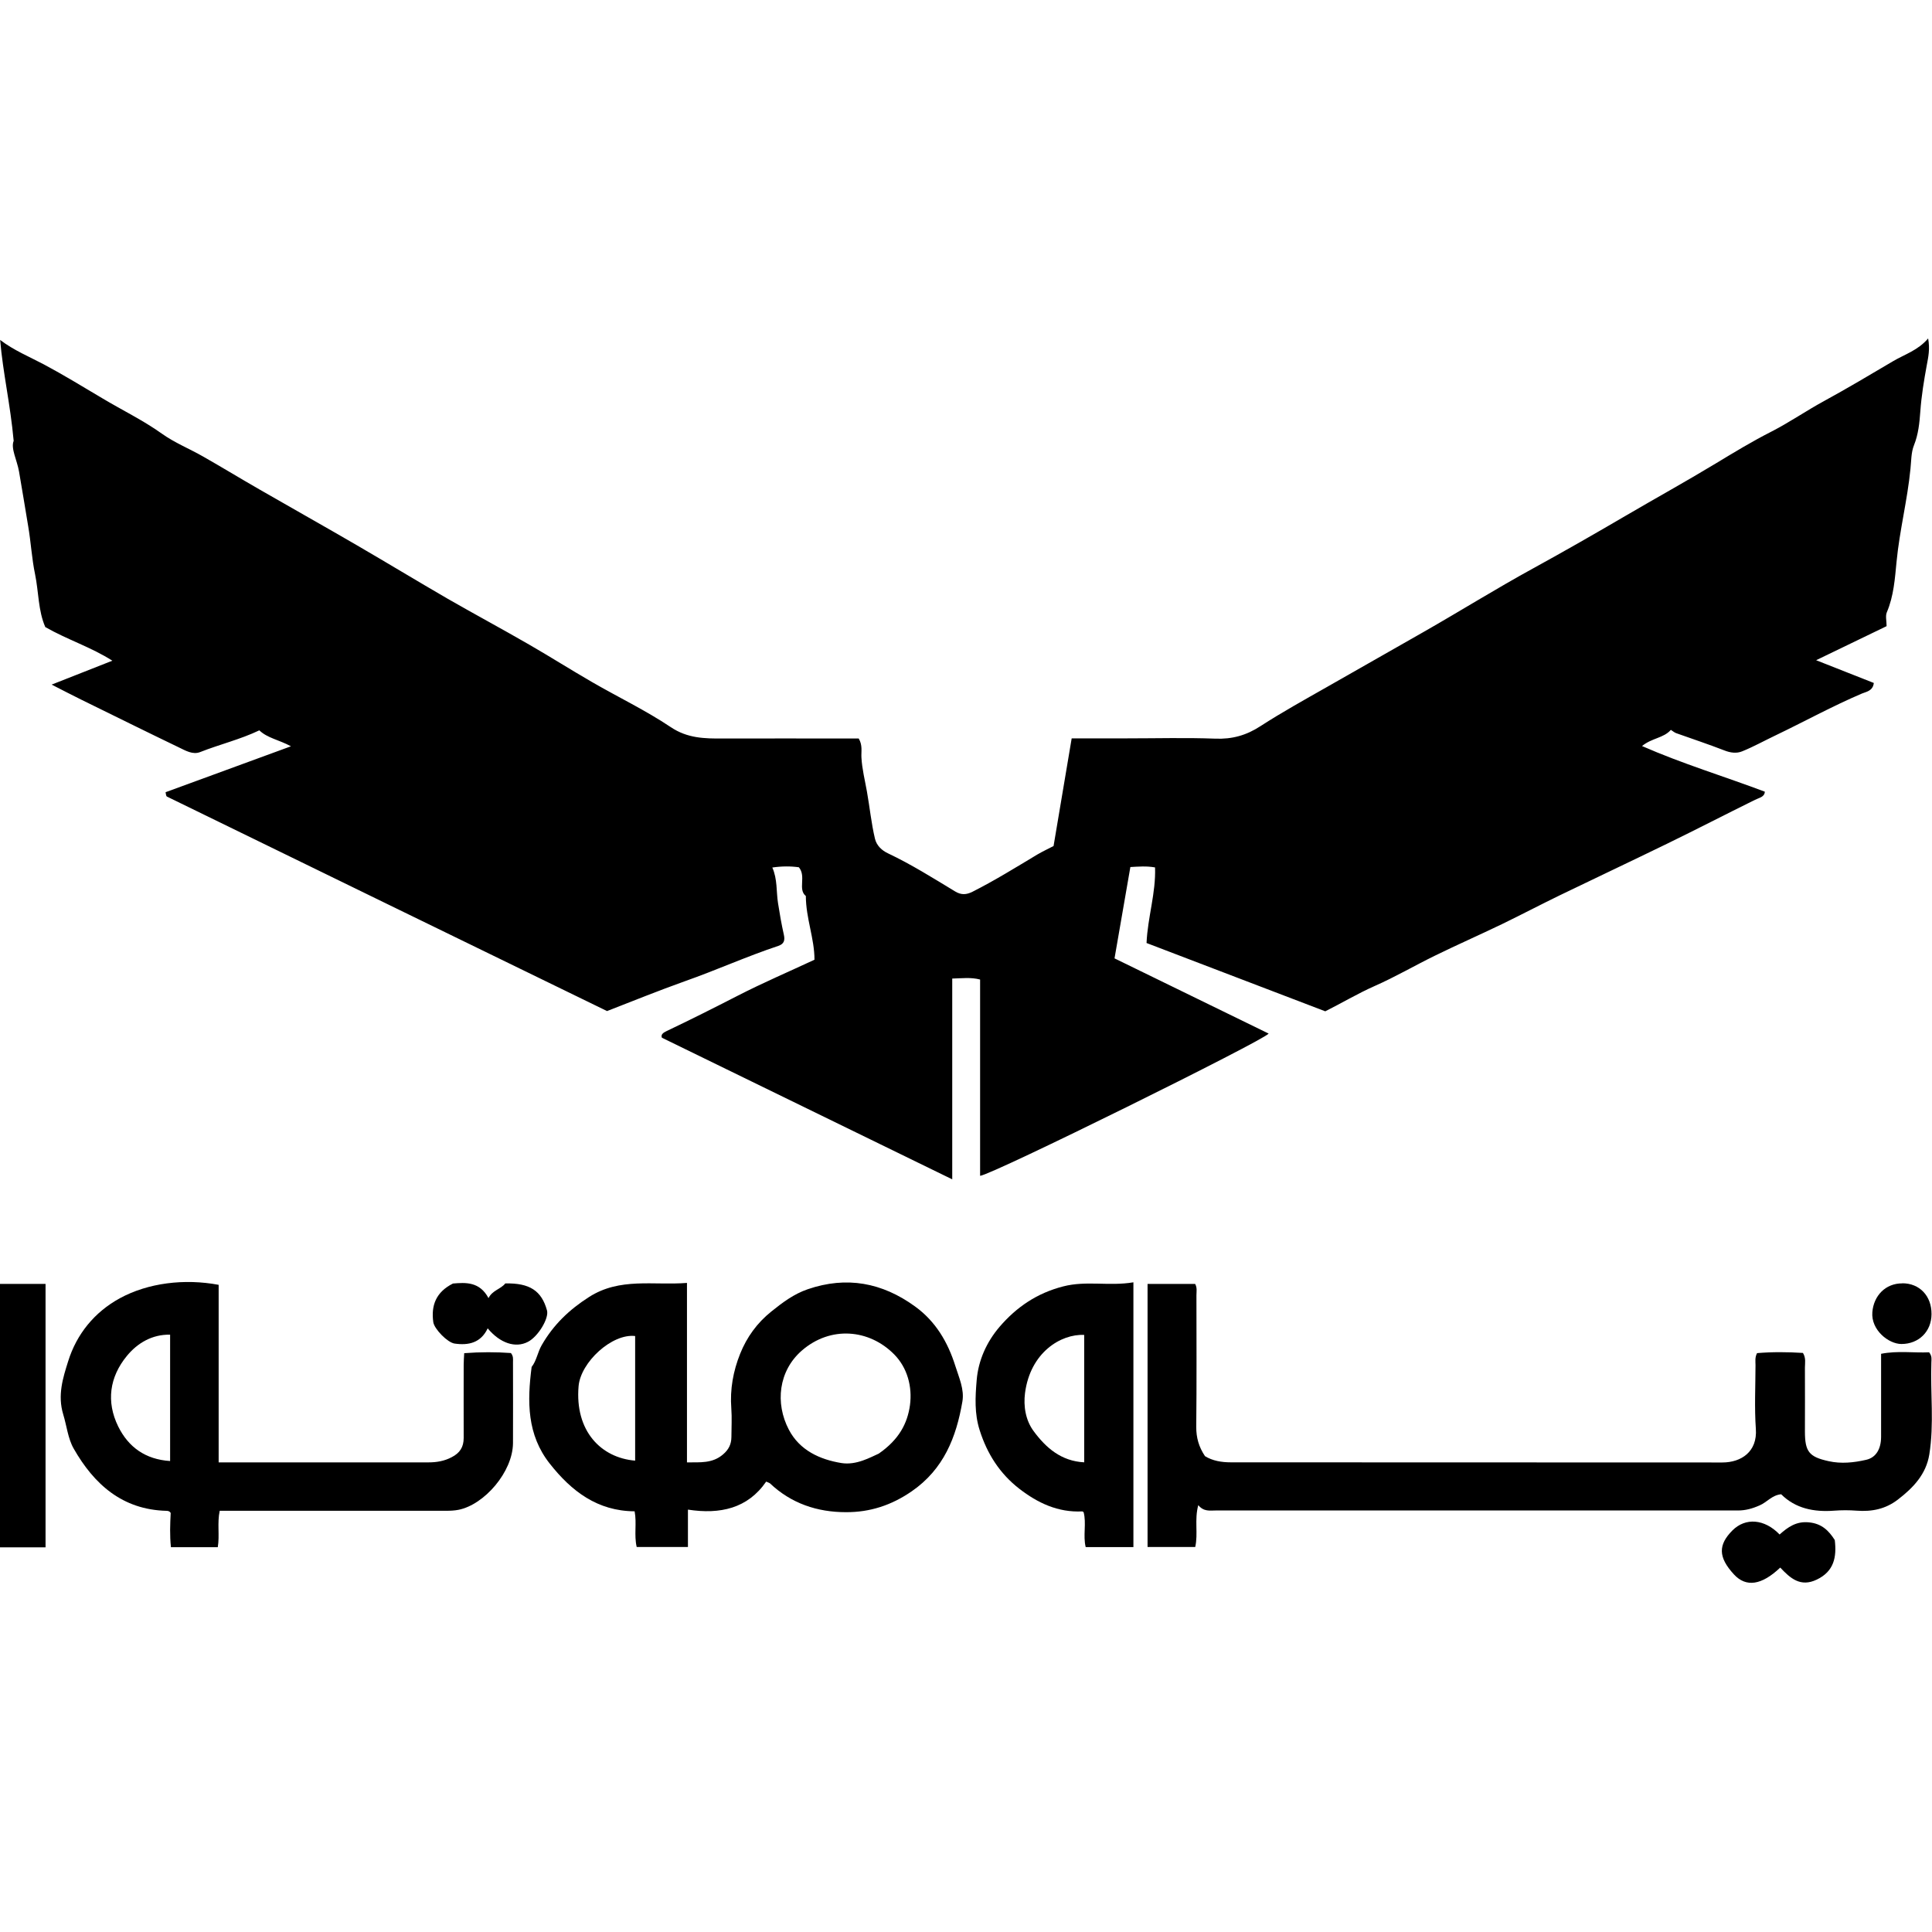
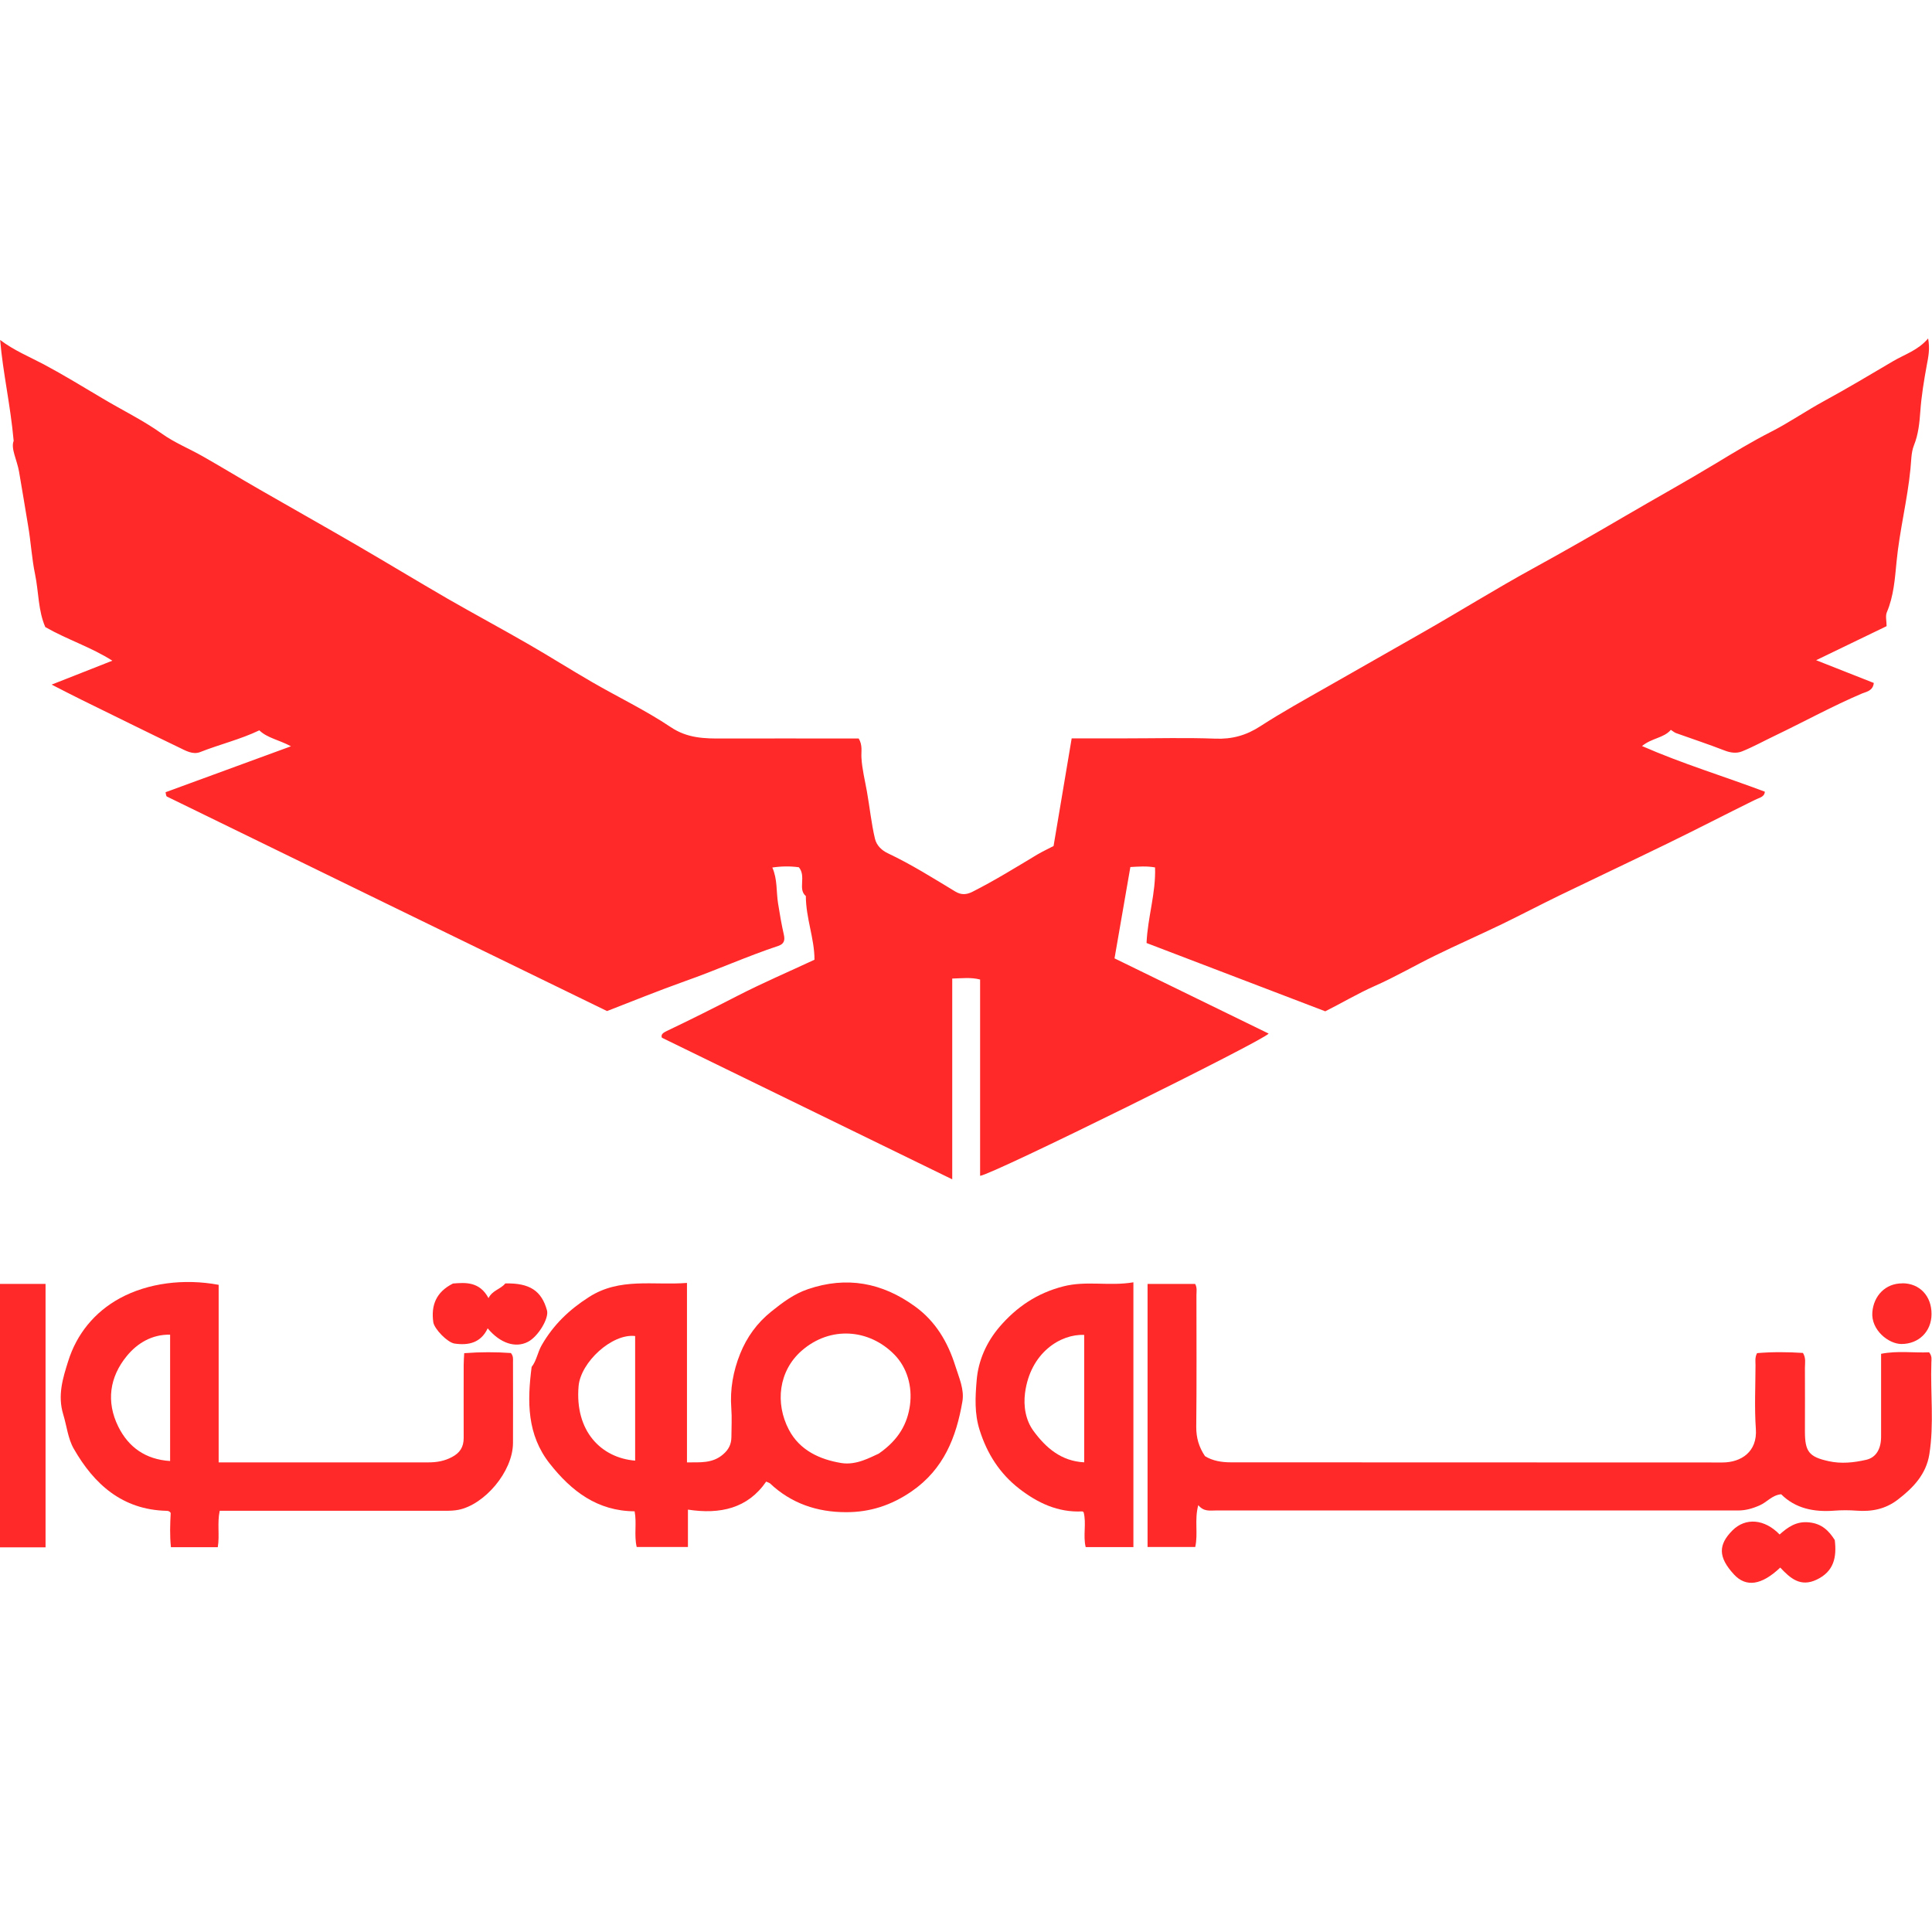
<svg xmlns="http://www.w3.org/2000/svg" width="40" height="40" viewBox="0 0 40 40" fill="none">
-   <path d="M17.777 15.287C17.863 15.428 17.828 15.562 17.835 15.683C17.848 15.923 17.908 16.157 17.949 16.389C18.007 16.714 18.039 17.044 18.115 17.364C18.15 17.51 18.259 17.608 18.384 17.667C18.868 17.896 19.32 18.181 19.778 18.458C19.9 18.531 20.006 18.527 20.134 18.463C20.597 18.229 21.036 17.956 21.48 17.69C21.593 17.624 21.712 17.569 21.813 17.516C21.938 16.774 22.062 16.036 22.188 15.287H23.332C23.942 15.287 24.553 15.27 25.162 15.293C25.51 15.307 25.805 15.224 26.095 15.035C26.543 14.745 27.012 14.486 27.474 14.223C28.137 13.845 28.802 13.467 29.465 13.089C30.228 12.654 30.974 12.188 31.745 11.766C32.386 11.414 33.021 11.051 33.651 10.682C34.271 10.319 34.901 9.971 35.517 9.599C35.895 9.37 36.277 9.138 36.675 8.936C37.047 8.746 37.397 8.503 37.769 8.301C38.251 8.038 38.723 7.756 39.196 7.477C39.435 7.336 39.71 7.254 39.92 7.007C39.96 7.229 39.924 7.388 39.892 7.56C39.834 7.875 39.781 8.197 39.758 8.52C39.741 8.754 39.718 8.991 39.627 9.218C39.567 9.365 39.571 9.548 39.554 9.707C39.491 10.354 39.328 10.983 39.266 11.632C39.232 11.978 39.208 12.341 39.065 12.676C39.032 12.752 39.06 12.857 39.06 12.964C38.578 13.198 38.103 13.427 37.601 13.669C38.007 13.83 38.405 13.986 38.795 14.14C38.778 14.307 38.632 14.324 38.554 14.357C37.938 14.619 37.352 14.942 36.751 15.23C36.524 15.338 36.303 15.461 36.071 15.555C35.955 15.603 35.829 15.587 35.702 15.537C35.372 15.409 35.037 15.298 34.703 15.179C34.667 15.166 34.636 15.138 34.593 15.111C34.445 15.282 34.201 15.278 33.996 15.446C34.836 15.814 35.695 16.073 36.539 16.391C36.532 16.503 36.424 16.515 36.335 16.56C35.731 16.858 35.133 17.167 34.528 17.462C33.783 17.825 33.034 18.178 32.288 18.539C31.889 18.733 31.494 18.94 31.095 19.134C30.634 19.356 30.166 19.562 29.709 19.786C29.291 19.99 28.89 20.225 28.466 20.412C28.106 20.571 27.768 20.774 27.438 20.938C26.193 20.462 24.973 19.996 23.738 19.524C23.761 18.99 23.933 18.491 23.914 17.959C23.736 17.927 23.572 17.942 23.403 17.951C23.292 18.589 23.184 19.21 23.075 19.842C24.147 20.366 25.207 20.883 26.266 21.399C26.181 21.533 20.529 24.329 20.292 24.344V20.28C20.096 20.23 19.922 20.255 19.715 20.26V24.417C17.676 23.423 15.698 22.458 13.704 21.485C13.676 21.417 13.734 21.38 13.802 21.347C14.296 21.112 14.785 20.866 15.272 20.616C15.794 20.348 16.336 20.116 16.863 19.87C16.863 19.429 16.686 19.017 16.684 18.551C16.512 18.412 16.698 18.148 16.54 17.956C16.369 17.932 16.189 17.932 15.99 17.961C16.098 18.204 16.07 18.456 16.108 18.698C16.142 18.917 16.18 19.136 16.229 19.353C16.255 19.471 16.232 19.544 16.113 19.584C15.46 19.801 14.831 20.086 14.183 20.314C13.636 20.509 13.101 20.726 12.568 20.933C9.528 19.453 6.491 17.974 3.456 16.492C3.436 16.482 3.435 16.429 3.428 16.402C4.282 16.089 5.127 15.779 6.024 15.451C5.772 15.315 5.537 15.282 5.369 15.121C4.973 15.31 4.549 15.411 4.146 15.57C3.992 15.632 3.841 15.54 3.703 15.474C3.025 15.148 2.352 14.814 1.677 14.483C1.49 14.392 1.306 14.294 1.069 14.174C1.51 14 1.914 13.841 2.326 13.679C1.89 13.4 1.392 13.243 0.938 12.983C0.789 12.644 0.802 12.257 0.726 11.889C0.658 11.565 0.64 11.222 0.583 10.891C0.52 10.514 0.459 10.138 0.394 9.763C0.353 9.526 0.219 9.283 0.283 9.128C0.214 8.368 0.06 7.716 0.003 7.038C0.288 7.255 0.607 7.385 0.907 7.544C1.318 7.763 1.717 8.008 2.117 8.245C2.526 8.49 2.959 8.699 3.352 8.979C3.615 9.167 3.924 9.291 4.207 9.453C4.597 9.675 4.981 9.909 5.371 10.133C6.039 10.518 6.71 10.894 7.377 11.282C8.01 11.65 8.635 12.029 9.268 12.396C9.827 12.717 10.395 13.022 10.956 13.346C11.393 13.598 11.819 13.868 12.257 14.121C12.799 14.435 13.369 14.707 13.888 15.055C14.234 15.287 14.586 15.292 14.964 15.29C15.829 15.287 16.696 15.29 17.561 15.29H17.777V15.287Z" fill="black" />
-   <path d="M14.223 26.562V30.277C14.496 30.274 14.75 30.302 14.971 30.111C15.087 30.012 15.141 29.901 15.143 29.755C15.143 29.556 15.156 29.357 15.141 29.158C15.111 28.765 15.18 28.386 15.324 28.028C15.461 27.686 15.674 27.39 15.969 27.154C16.202 26.967 16.434 26.791 16.724 26.692C17.53 26.416 18.266 26.556 18.944 27.048C19.37 27.356 19.624 27.786 19.78 28.283C19.856 28.525 19.969 28.769 19.925 29.019C19.798 29.758 19.539 30.418 18.876 30.876C18.455 31.166 18.011 31.31 17.515 31.308C16.92 31.308 16.381 31.128 15.94 30.71C15.93 30.702 15.915 30.698 15.863 30.675C15.481 31.23 14.911 31.358 14.243 31.255V32.029H13.182C13.124 31.779 13.187 31.537 13.139 31.29C12.37 31.285 11.834 30.876 11.383 30.304C10.909 29.704 10.914 29.017 11.007 28.301C11.108 28.175 11.13 27.998 11.216 27.849C11.458 27.429 11.781 27.118 12.194 26.854C12.835 26.443 13.524 26.617 14.23 26.561L14.223 26.562ZM18.193 30.096C18.616 29.803 18.788 29.467 18.84 29.092C18.891 28.709 18.785 28.318 18.516 28.044C17.996 27.515 17.194 27.446 16.6 27.963C16.118 28.383 16.045 29.052 16.332 29.599C16.555 30.027 16.973 30.218 17.422 30.291C17.732 30.34 18.022 30.171 18.195 30.095L18.193 30.096ZM13.15 30.241C13.15 29.797 13.15 29.372 13.15 28.948C13.15 28.523 13.15 28.087 13.15 27.661C12.671 27.605 12.022 28.202 11.979 28.699C11.899 29.627 12.443 30.183 13.15 30.241Z" fill="black" />
-   <path d="M23.761 26.582H24.744C24.789 26.662 24.771 26.741 24.771 26.816C24.771 27.724 24.777 28.633 24.767 29.541C24.766 29.765 24.82 29.957 24.948 30.148C25.106 30.246 25.294 30.276 25.483 30.276C28.875 30.279 32.268 30.276 35.66 30.279C36.048 30.279 36.388 30.058 36.353 29.583C36.322 29.145 36.345 28.702 36.346 28.263C36.346 28.187 36.33 28.107 36.378 28.015C36.691 27.988 37.013 27.991 37.328 28.011C37.394 28.119 37.369 28.22 37.369 28.316C37.372 28.756 37.369 29.196 37.369 29.636C37.369 30.055 37.454 30.163 37.86 30.252C38.12 30.31 38.382 30.282 38.636 30.224C38.841 30.178 38.944 30 38.946 29.753C38.946 29.186 38.946 28.619 38.946 28.029C39.289 27.961 39.625 28.013 39.94 27.998C40.005 28.079 39.988 28.145 39.987 28.207C39.965 28.843 40.046 29.482 39.944 30.115C39.877 30.523 39.614 30.801 39.295 31.046C39.037 31.245 38.755 31.3 38.442 31.277C38.286 31.265 38.128 31.265 37.974 31.277C37.558 31.308 37.175 31.234 36.877 30.937C36.686 30.955 36.582 31.103 36.432 31.167C36.278 31.235 36.138 31.273 35.98 31.273C32.374 31.273 28.769 31.273 25.165 31.273C25.047 31.273 24.922 31.3 24.809 31.162C24.726 31.469 24.809 31.748 24.746 32.029H23.759V26.579L23.761 26.582Z" fill="black" />
-   <path d="M4.527 26.601V30.277C4.651 30.277 4.748 30.277 4.844 30.277C6.185 30.277 7.526 30.277 8.869 30.277C9.039 30.277 9.198 30.251 9.353 30.169C9.522 30.082 9.6 29.959 9.6 29.772C9.598 29.268 9.6 28.764 9.6 28.26C9.6 28.184 9.606 28.107 9.611 28.016C9.949 27.99 10.271 27.991 10.578 28.013C10.632 28.081 10.621 28.139 10.621 28.195C10.621 28.756 10.624 29.316 10.621 29.878C10.616 30.474 10.029 31.152 9.493 31.259C9.411 31.275 9.324 31.279 9.242 31.279C7.764 31.279 6.289 31.279 4.812 31.279H4.549C4.494 31.535 4.55 31.786 4.509 32.033H3.539C3.513 31.787 3.522 31.557 3.534 31.326C3.516 31.29 3.483 31.28 3.446 31.28C2.534 31.257 1.948 30.731 1.527 29.994C1.407 29.787 1.381 29.518 1.309 29.284C1.188 28.886 1.303 28.527 1.411 28.184C1.586 27.622 1.954 27.167 2.481 26.879C3.065 26.561 3.816 26.468 4.527 26.601ZM3.522 27.633C3.15 27.625 2.844 27.807 2.626 28.074C2.268 28.509 2.195 29.021 2.448 29.535C2.659 29.961 3.01 30.216 3.522 30.249V27.632V27.633Z" fill="black" />
-   <path d="M23.466 26.549V32.031H22.478C22.419 31.791 22.497 31.54 22.435 31.308C22.419 31.298 22.414 31.292 22.407 31.292C21.906 31.317 21.484 31.118 21.101 30.821C20.7 30.509 20.439 30.102 20.284 29.614C20.172 29.268 20.192 28.918 20.221 28.576C20.254 28.167 20.426 27.784 20.696 27.469C21.048 27.06 21.47 26.773 22.011 26.634C22.492 26.509 22.962 26.634 23.465 26.549H23.466ZM22.447 30.274V27.638C21.964 27.615 21.331 28.001 21.222 28.842C21.187 29.113 21.233 29.405 21.401 29.631C21.654 29.974 21.969 30.251 22.447 30.276V30.274Z" fill="black" />
-   <path d="M0 26.582H0.943V32.036H0V26.582Z" fill="black" />
-   <path d="M10.462 26.572C10.966 26.561 11.213 26.723 11.325 27.131C11.37 27.293 11.14 27.675 10.929 27.782C10.672 27.915 10.354 27.811 10.097 27.502C9.956 27.802 9.701 27.859 9.411 27.817C9.265 27.796 8.993 27.517 8.971 27.375C8.922 27.028 9.026 26.751 9.378 26.574C9.639 26.552 9.93 26.532 10.114 26.876C10.195 26.713 10.364 26.693 10.462 26.572Z" fill="black" />
-   <path d="M36.844 31.771C37.016 31.617 37.192 31.491 37.455 31.519C37.719 31.545 37.865 31.693 37.987 31.885C38.029 32.238 37.972 32.533 37.614 32.704C37.275 32.867 37.064 32.674 36.858 32.455C36.474 32.82 36.151 32.87 35.899 32.596C35.569 32.238 35.574 31.983 35.866 31.688C36.139 31.413 36.534 31.448 36.844 31.769V31.771Z" fill="black" />
-   <path d="M39.387 26.569C39.743 26.569 39.992 26.831 39.99 27.206C39.99 27.565 39.728 27.826 39.368 27.826C39.1 27.826 38.734 27.535 38.765 27.166C38.793 26.826 39.037 26.569 39.385 26.571L39.387 26.569Z" fill="black" />
+   <path d="M17.777 15.287C17.863 15.428 17.828 15.562 17.835 15.683C17.848 15.923 17.908 16.157 17.949 16.389C18.007 16.714 18.039 17.044 18.115 17.364C18.15 17.51 18.259 17.608 18.384 17.667C18.868 17.896 19.32 18.181 19.778 18.458C19.9 18.531 20.006 18.527 20.134 18.463C20.597 18.229 21.036 17.956 21.48 17.69C21.593 17.624 21.712 17.569 21.813 17.516C21.938 16.774 22.062 16.036 22.188 15.287H23.332C23.942 15.287 24.553 15.27 25.162 15.293C25.51 15.307 25.805 15.224 26.095 15.035C26.543 14.745 27.012 14.486 27.474 14.223C28.137 13.845 28.802 13.467 29.465 13.089C30.228 12.654 30.974 12.188 31.745 11.766C32.386 11.414 33.021 11.051 33.651 10.682C34.271 10.319 34.901 9.971 35.517 9.599C35.895 9.37 36.277 9.138 36.675 8.936C37.047 8.746 37.397 8.503 37.769 8.301C38.251 8.038 38.723 7.756 39.196 7.477C39.435 7.336 39.71 7.254 39.92 7.007C39.96 7.229 39.924 7.388 39.892 7.56C39.834 7.875 39.781 8.197 39.758 8.52C39.741 8.754 39.718 8.991 39.627 9.218C39.567 9.365 39.571 9.548 39.554 9.707C39.491 10.354 39.328 10.983 39.266 11.632C39.232 11.978 39.208 12.341 39.065 12.676C39.032 12.752 39.06 12.857 39.06 12.964C38.578 13.198 38.103 13.427 37.601 13.669C38.007 13.83 38.405 13.986 38.795 14.14C38.778 14.307 38.632 14.324 38.554 14.357C37.938 14.619 37.352 14.942 36.751 15.23C36.524 15.338 36.303 15.461 36.071 15.555C35.955 15.603 35.829 15.587 35.702 15.537C35.372 15.409 35.037 15.298 34.703 15.179C34.667 15.166 34.636 15.138 34.593 15.111C34.445 15.282 34.201 15.278 33.996 15.446C34.836 15.814 35.695 16.073 36.539 16.391C36.532 16.503 36.424 16.515 36.335 16.56C35.731 16.858 35.133 17.167 34.528 17.462C33.783 17.825 33.034 18.178 32.288 18.539C31.889 18.733 31.494 18.94 31.095 19.134C30.634 19.356 30.166 19.562 29.709 19.786C29.291 19.99 28.89 20.225 28.466 20.412C28.106 20.571 27.768 20.774 27.438 20.938C26.193 20.462 24.973 19.996 23.738 19.524C23.761 18.99 23.933 18.491 23.914 17.959C23.736 17.927 23.572 17.942 23.403 17.951C23.292 18.589 23.184 19.21 23.075 19.842C24.147 20.366 25.207 20.883 26.266 21.399C26.181 21.533 20.529 24.329 20.292 24.344V20.28C20.096 20.23 19.922 20.255 19.715 20.26V24.417C17.676 23.423 15.698 22.458 13.704 21.485C13.676 21.417 13.734 21.38 13.802 21.347C14.296 21.112 14.785 20.866 15.272 20.616C15.794 20.348 16.336 20.116 16.863 19.87C16.863 19.429 16.686 19.017 16.684 18.551C16.512 18.412 16.698 18.148 16.54 17.956C16.369 17.932 16.189 17.932 15.99 17.961C16.098 18.204 16.07 18.456 16.108 18.698C16.142 18.917 16.18 19.136 16.229 19.353C16.255 19.471 16.232 19.544 16.113 19.584C15.46 19.801 14.831 20.086 14.183 20.314C13.636 20.509 13.101 20.726 12.568 20.933C9.528 19.453 6.491 17.974 3.456 16.492C3.436 16.482 3.435 16.429 3.428 16.402C4.282 16.089 5.127 15.779 6.024 15.451C5.772 15.315 5.537 15.282 5.369 15.121C4.973 15.31 4.549 15.411 4.146 15.57C3.992 15.632 3.841 15.54 3.703 15.474C3.025 15.148 2.352 14.814 1.677 14.483C1.49 14.392 1.306 14.294 1.069 14.174C1.51 14 1.914 13.841 2.326 13.679C1.89 13.4 1.392 13.243 0.938 12.983C0.789 12.644 0.802 12.257 0.726 11.889C0.658 11.565 0.64 11.222 0.583 10.891C0.52 10.514 0.459 10.138 0.394 9.763C0.353 9.526 0.219 9.283 0.283 9.128C0.214 8.368 0.06 7.716 0.003 7.038C0.288 7.255 0.607 7.385 0.907 7.544C1.318 7.763 1.717 8.008 2.117 8.245C2.526 8.49 2.959 8.699 3.352 8.979C3.615 9.167 3.924 9.291 4.207 9.453C4.597 9.675 4.981 9.909 5.371 10.133C6.039 10.518 6.71 10.894 7.377 11.282C8.01 11.65 8.635 12.029 9.268 12.396C9.827 12.717 10.395 13.022 10.956 13.346C11.393 13.598 11.819 13.868 12.257 14.121C12.799 14.435 13.369 14.707 13.888 15.055C14.234 15.287 14.586 15.292 14.964 15.29C15.829 15.287 16.696 15.29 17.561 15.29H17.777V15.287Z" fill="#FF2929" />
+   <path d="M14.223 26.562V30.277C14.496 30.274 14.75 30.302 14.971 30.111C15.087 30.012 15.141 29.901 15.143 29.755C15.143 29.556 15.156 29.357 15.141 29.158C15.111 28.765 15.18 28.386 15.324 28.028C15.461 27.686 15.674 27.39 15.969 27.154C16.202 26.967 16.434 26.791 16.724 26.692C17.53 26.416 18.266 26.556 18.944 27.048C19.37 27.356 19.624 27.786 19.78 28.283C19.856 28.525 19.969 28.769 19.925 29.019C19.798 29.758 19.539 30.418 18.876 30.876C18.455 31.166 18.011 31.31 17.515 31.308C16.92 31.308 16.381 31.128 15.94 30.71C15.93 30.702 15.915 30.698 15.863 30.675C15.481 31.23 14.911 31.358 14.243 31.255V32.029H13.182C13.124 31.779 13.187 31.537 13.139 31.29C12.37 31.285 11.834 30.876 11.383 30.304C10.909 29.704 10.914 29.017 11.007 28.301C11.108 28.175 11.13 27.998 11.216 27.849C11.458 27.429 11.781 27.118 12.194 26.854C12.835 26.443 13.524 26.617 14.23 26.561L14.223 26.562ZM18.193 30.096C18.616 29.803 18.788 29.467 18.84 29.092C18.891 28.709 18.785 28.318 18.516 28.044C17.996 27.515 17.194 27.446 16.6 27.963C16.118 28.383 16.045 29.052 16.332 29.599C16.555 30.027 16.973 30.218 17.422 30.291C17.732 30.34 18.022 30.171 18.195 30.095L18.193 30.096ZM13.15 30.241C13.15 29.797 13.15 29.372 13.15 28.948C13.15 28.523 13.15 28.087 13.15 27.661C12.671 27.605 12.022 28.202 11.979 28.699C11.899 29.627 12.443 30.183 13.15 30.241Z" fill="#FF2929" />
+   <path d="M23.761 26.582H24.744C24.789 26.662 24.771 26.741 24.771 26.816C24.771 27.724 24.777 28.633 24.767 29.541C24.766 29.765 24.82 29.957 24.948 30.148C25.106 30.246 25.294 30.276 25.483 30.276C28.875 30.279 32.268 30.276 35.66 30.279C36.048 30.279 36.388 30.058 36.353 29.583C36.322 29.145 36.345 28.702 36.346 28.263C36.346 28.187 36.33 28.107 36.378 28.015C36.691 27.988 37.013 27.991 37.328 28.011C37.394 28.119 37.369 28.22 37.369 28.316C37.372 28.756 37.369 29.196 37.369 29.636C37.369 30.055 37.454 30.163 37.86 30.252C38.12 30.31 38.382 30.282 38.636 30.224C38.841 30.178 38.944 30 38.946 29.753C38.946 29.186 38.946 28.619 38.946 28.029C39.289 27.961 39.625 28.013 39.94 27.998C40.005 28.079 39.988 28.145 39.987 28.207C39.965 28.843 40.046 29.482 39.944 30.115C39.877 30.523 39.614 30.801 39.295 31.046C39.037 31.245 38.755 31.3 38.442 31.277C38.286 31.265 38.128 31.265 37.974 31.277C37.558 31.308 37.175 31.234 36.877 30.937C36.686 30.955 36.582 31.103 36.432 31.167C36.278 31.235 36.138 31.273 35.98 31.273C32.374 31.273 28.769 31.273 25.165 31.273C25.047 31.273 24.922 31.3 24.809 31.162C24.726 31.469 24.809 31.748 24.746 32.029H23.759V26.579L23.761 26.582Z" fill="#FF2929" />
+   <path d="M4.527 26.601V30.277C4.651 30.277 4.748 30.277 4.844 30.277C6.185 30.277 7.526 30.277 8.869 30.277C9.039 30.277 9.198 30.251 9.353 30.169C9.522 30.082 9.6 29.959 9.6 29.772C9.598 29.268 9.6 28.764 9.6 28.26C9.6 28.184 9.606 28.107 9.611 28.016C9.949 27.99 10.271 27.991 10.578 28.013C10.632 28.081 10.621 28.139 10.621 28.195C10.621 28.756 10.624 29.316 10.621 29.878C10.616 30.474 10.029 31.152 9.493 31.259C9.411 31.275 9.324 31.279 9.242 31.279C7.764 31.279 6.289 31.279 4.812 31.279H4.549C4.494 31.535 4.55 31.786 4.509 32.033H3.539C3.513 31.787 3.522 31.557 3.534 31.326C3.516 31.29 3.483 31.28 3.446 31.28C2.534 31.257 1.948 30.731 1.527 29.994C1.407 29.787 1.381 29.518 1.309 29.284C1.188 28.886 1.303 28.527 1.411 28.184C1.586 27.622 1.954 27.167 2.481 26.879C3.065 26.561 3.816 26.468 4.527 26.601ZM3.522 27.633C3.15 27.625 2.844 27.807 2.626 28.074C2.268 28.509 2.195 29.021 2.448 29.535C2.659 29.961 3.01 30.216 3.522 30.249V27.632V27.633Z" fill="#FF2929" />
+   <path d="M23.466 26.549V32.031H22.478C22.419 31.791 22.497 31.54 22.435 31.308C22.419 31.298 22.414 31.292 22.407 31.292C21.906 31.317 21.484 31.118 21.101 30.821C20.7 30.509 20.439 30.102 20.284 29.614C20.172 29.268 20.192 28.918 20.221 28.576C20.254 28.167 20.426 27.784 20.696 27.469C21.048 27.06 21.47 26.773 22.011 26.634C22.492 26.509 22.962 26.634 23.465 26.549H23.466ZM22.447 30.274V27.638C21.964 27.615 21.331 28.001 21.222 28.842C21.187 29.113 21.233 29.405 21.401 29.631C21.654 29.974 21.969 30.251 22.447 30.276V30.274Z" fill="#FF2929" />
+   <path d="M0 26.582H0.943V32.036H0V26.582Z" fill="#FF2929" />
+   <path d="M10.462 26.572C10.966 26.561 11.213 26.723 11.325 27.131C11.37 27.293 11.14 27.675 10.929 27.782C10.672 27.915 10.354 27.811 10.097 27.502C9.956 27.802 9.701 27.859 9.411 27.817C9.265 27.796 8.993 27.517 8.971 27.375C8.922 27.028 9.026 26.751 9.378 26.574C9.639 26.552 9.93 26.532 10.114 26.876C10.195 26.713 10.364 26.693 10.462 26.572Z" fill="#FF2929" />
+   <path d="M36.844 31.771C37.016 31.617 37.192 31.491 37.455 31.519C37.719 31.545 37.865 31.693 37.987 31.885C38.029 32.238 37.972 32.533 37.614 32.704C37.275 32.867 37.064 32.674 36.858 32.455C36.474 32.82 36.151 32.87 35.899 32.596C35.569 32.238 35.574 31.983 35.866 31.688C36.139 31.413 36.534 31.448 36.844 31.769V31.771Z" fill="#FF2929" />
+   <path d="M39.387 26.569C39.743 26.569 39.992 26.831 39.99 27.206C39.99 27.565 39.728 27.826 39.368 27.826C39.1 27.826 38.734 27.535 38.765 27.166C38.793 26.826 39.037 26.569 39.385 26.571L39.387 26.569Z" fill="#FF2929" />
</svg>
